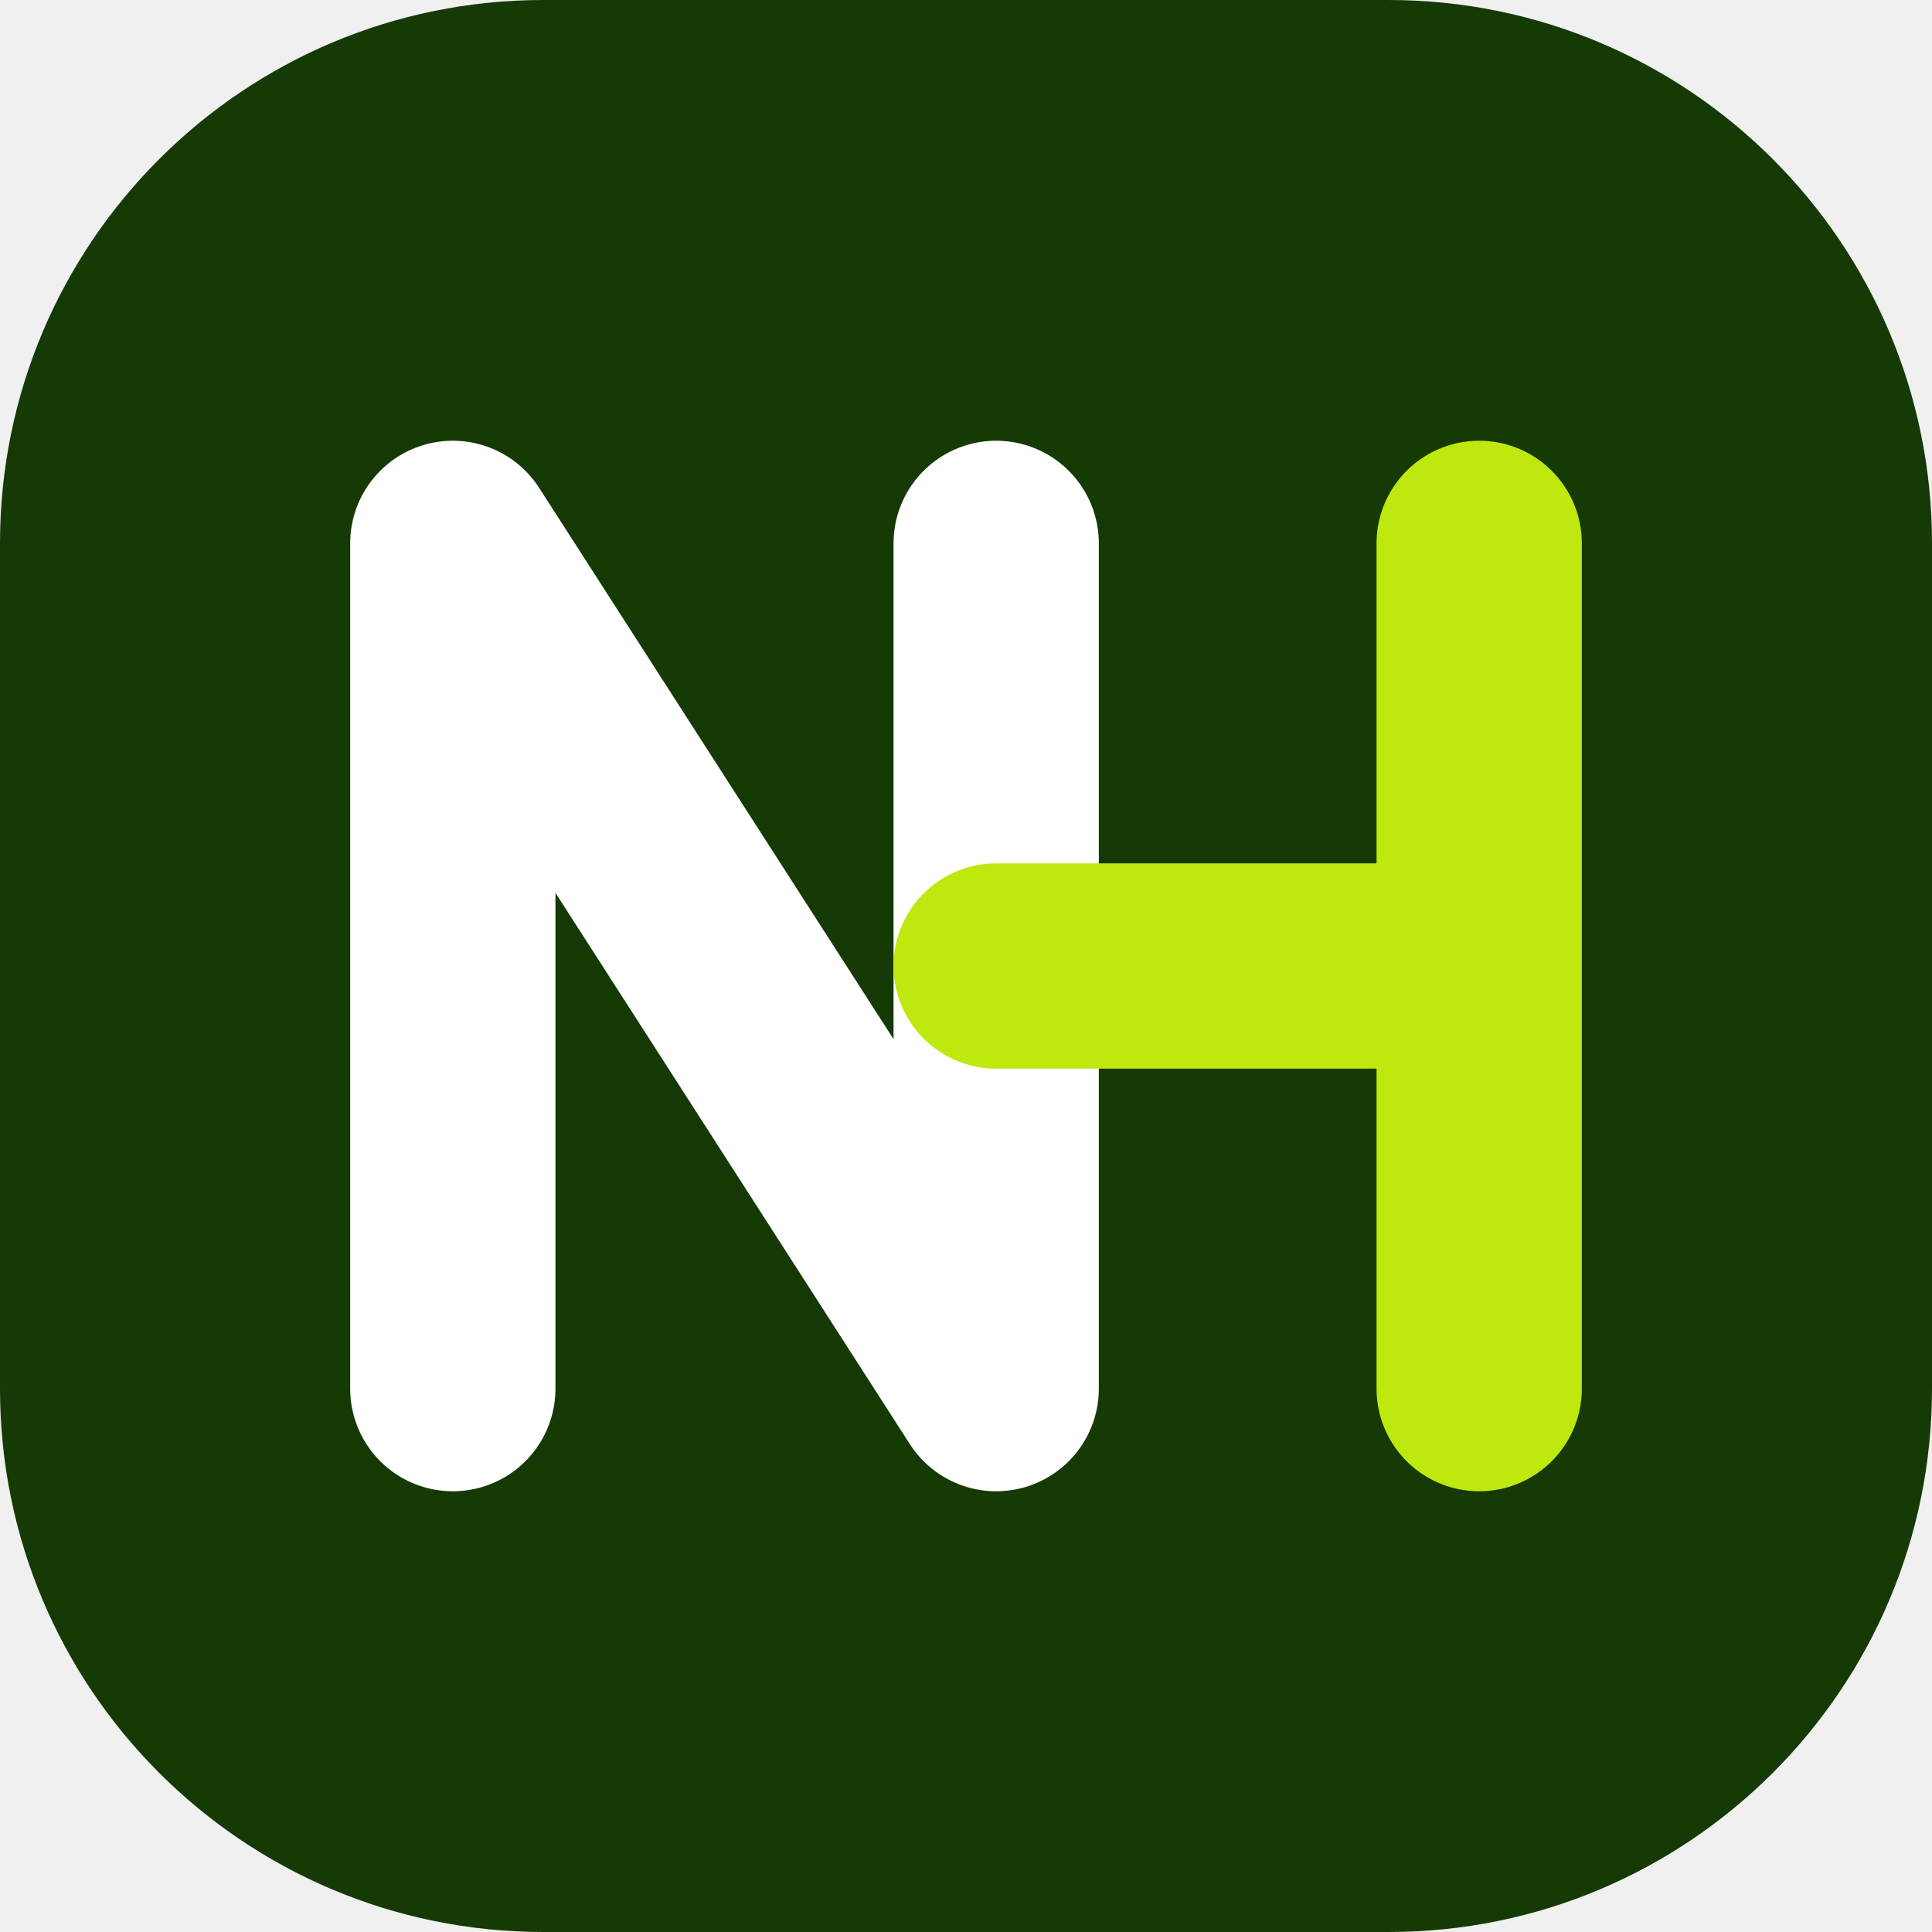
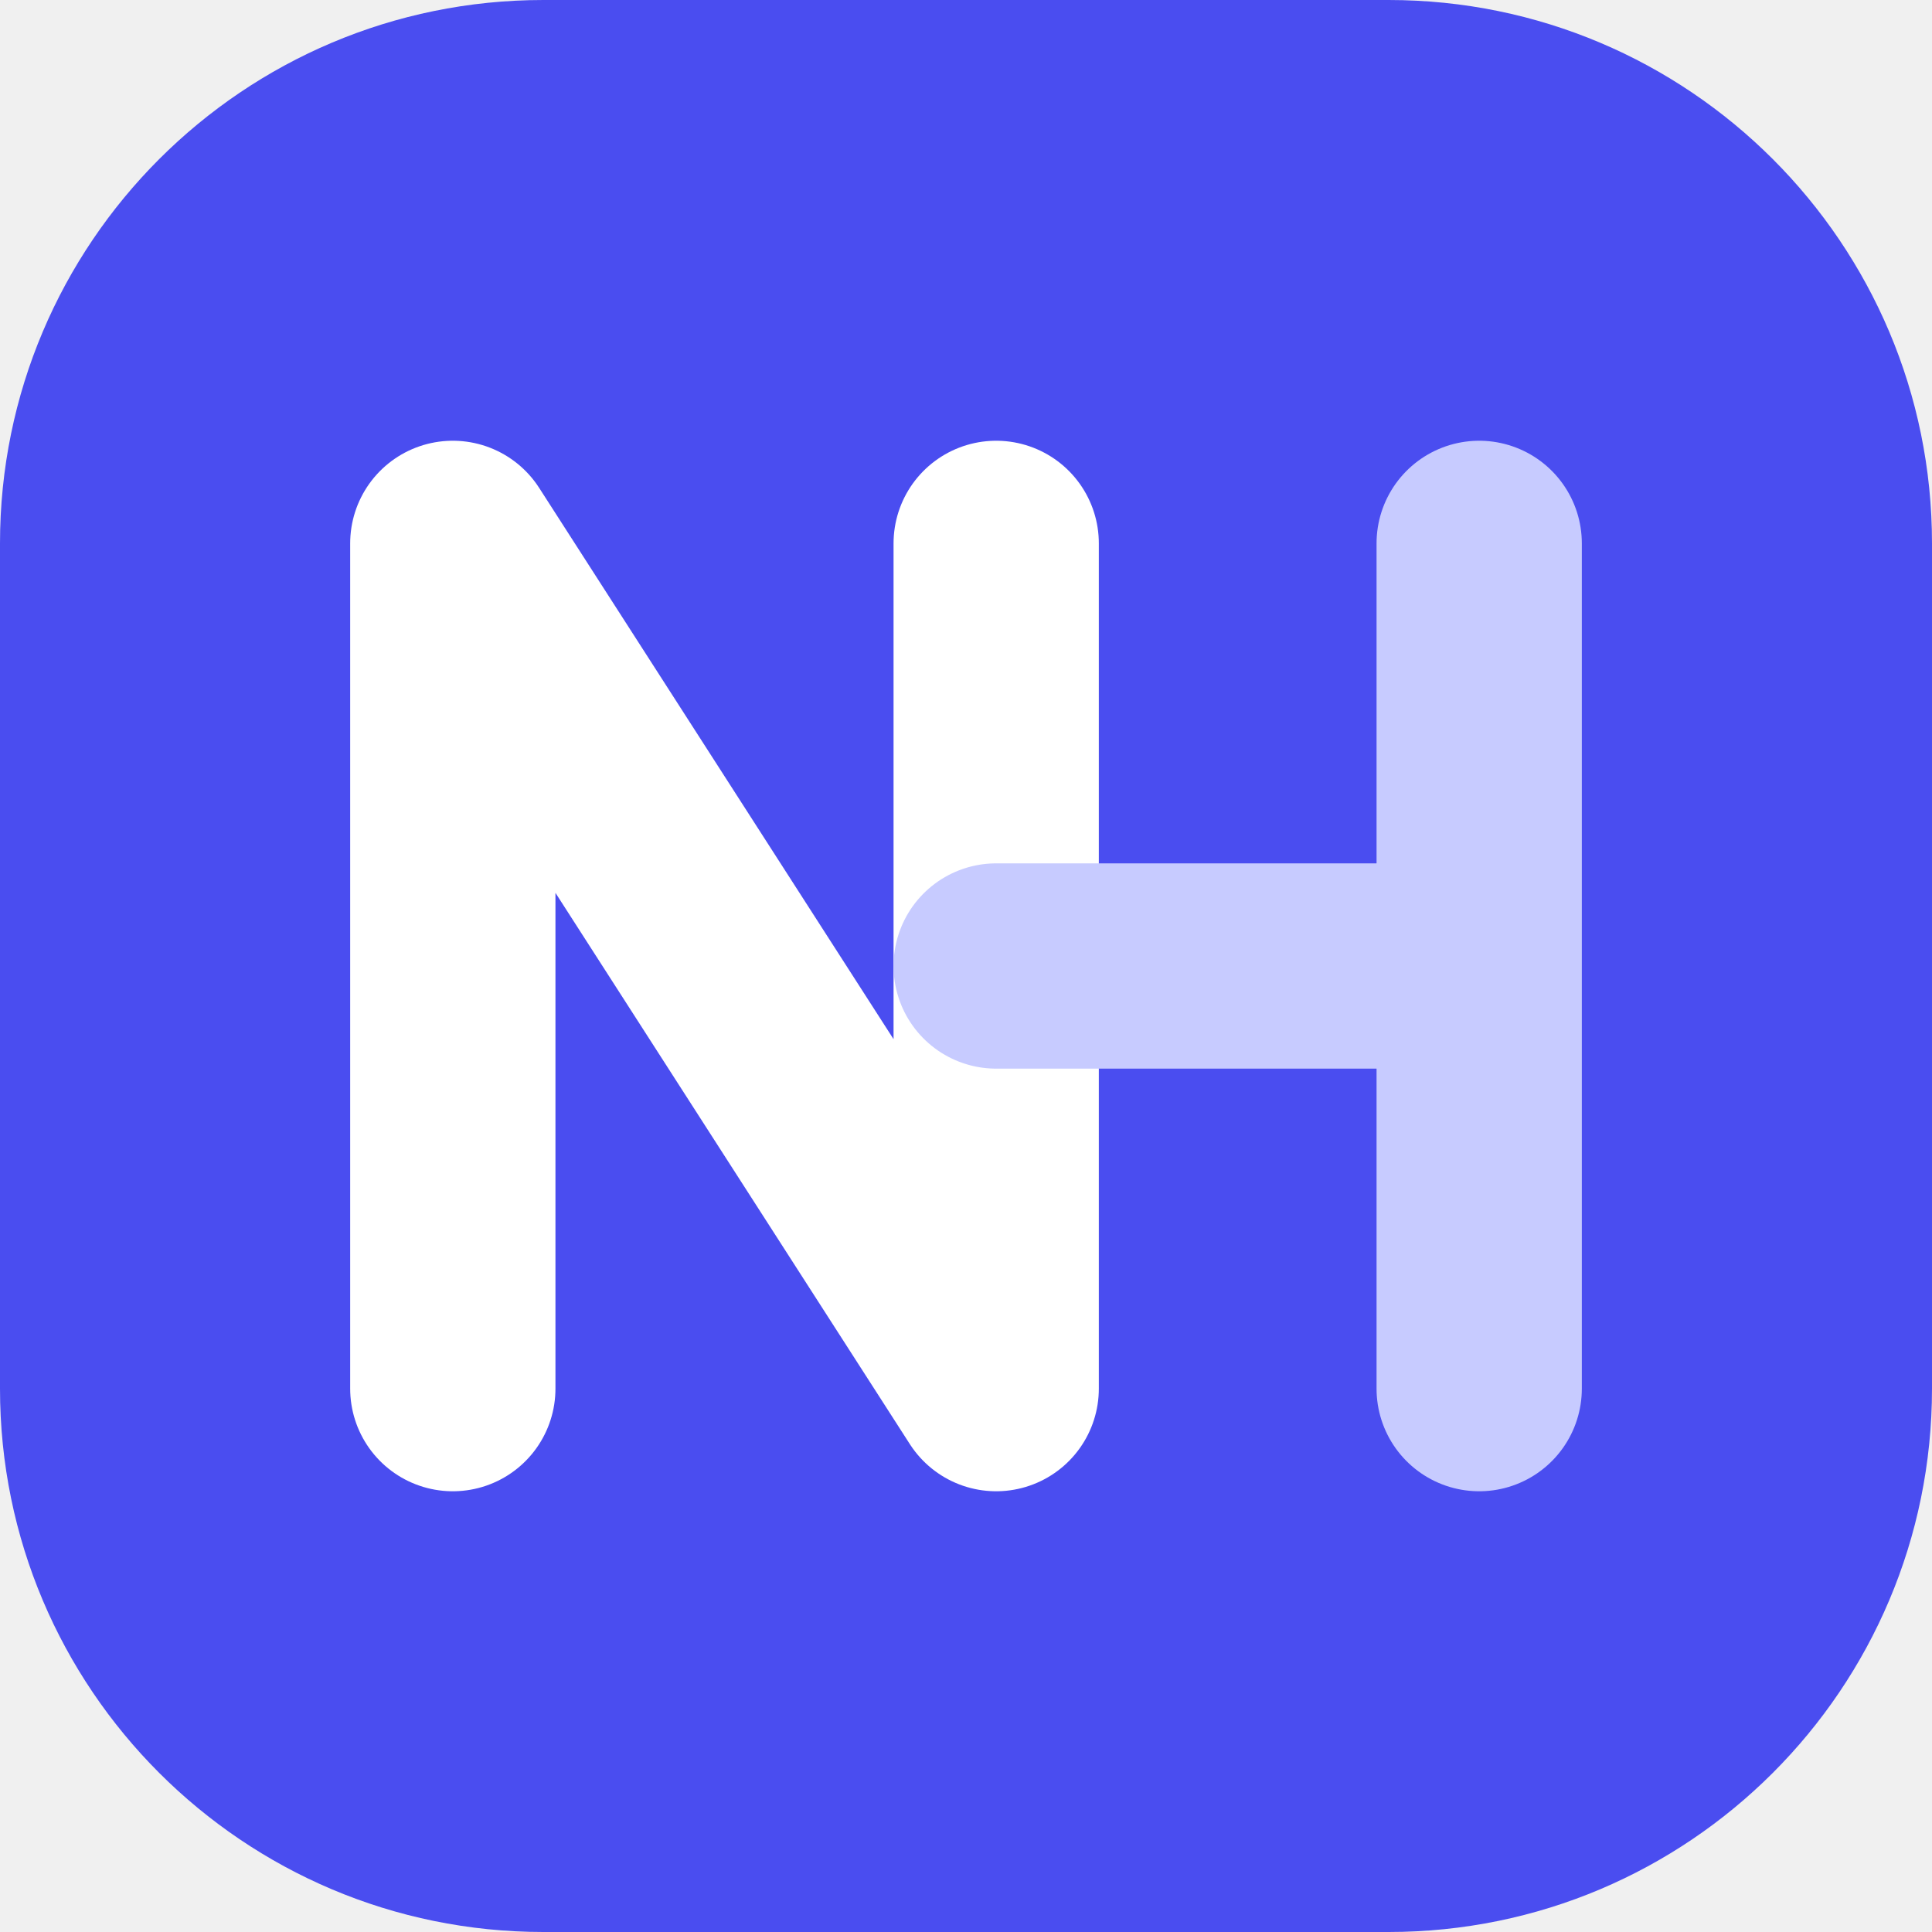
<svg xmlns="http://www.w3.org/2000/svg" viewBox="0 0 32 32">
-   <rect width="32" height="32" rx="9" fill="#163a06" />
+   <rect width="32" height="32" rx="9" fill="#4a4df0" />
  <path d="M7.5 23V9l9 14V9" fill="none" stroke="#ffffff" stroke-width="3.4" stroke-linecap="round" stroke-linejoin="round" />
-   <path d="M16.5 16h8M24.5 9v14" fill="none" stroke="#bfe80f" stroke-width="3.4" stroke-linecap="round" stroke-linejoin="round" />
+   <path d="M16.5 16h8M24.5 9v14" fill="none" stroke="#c7cbff" stroke-width="3.4" stroke-linecap="round" stroke-linejoin="round" />
</svg>
